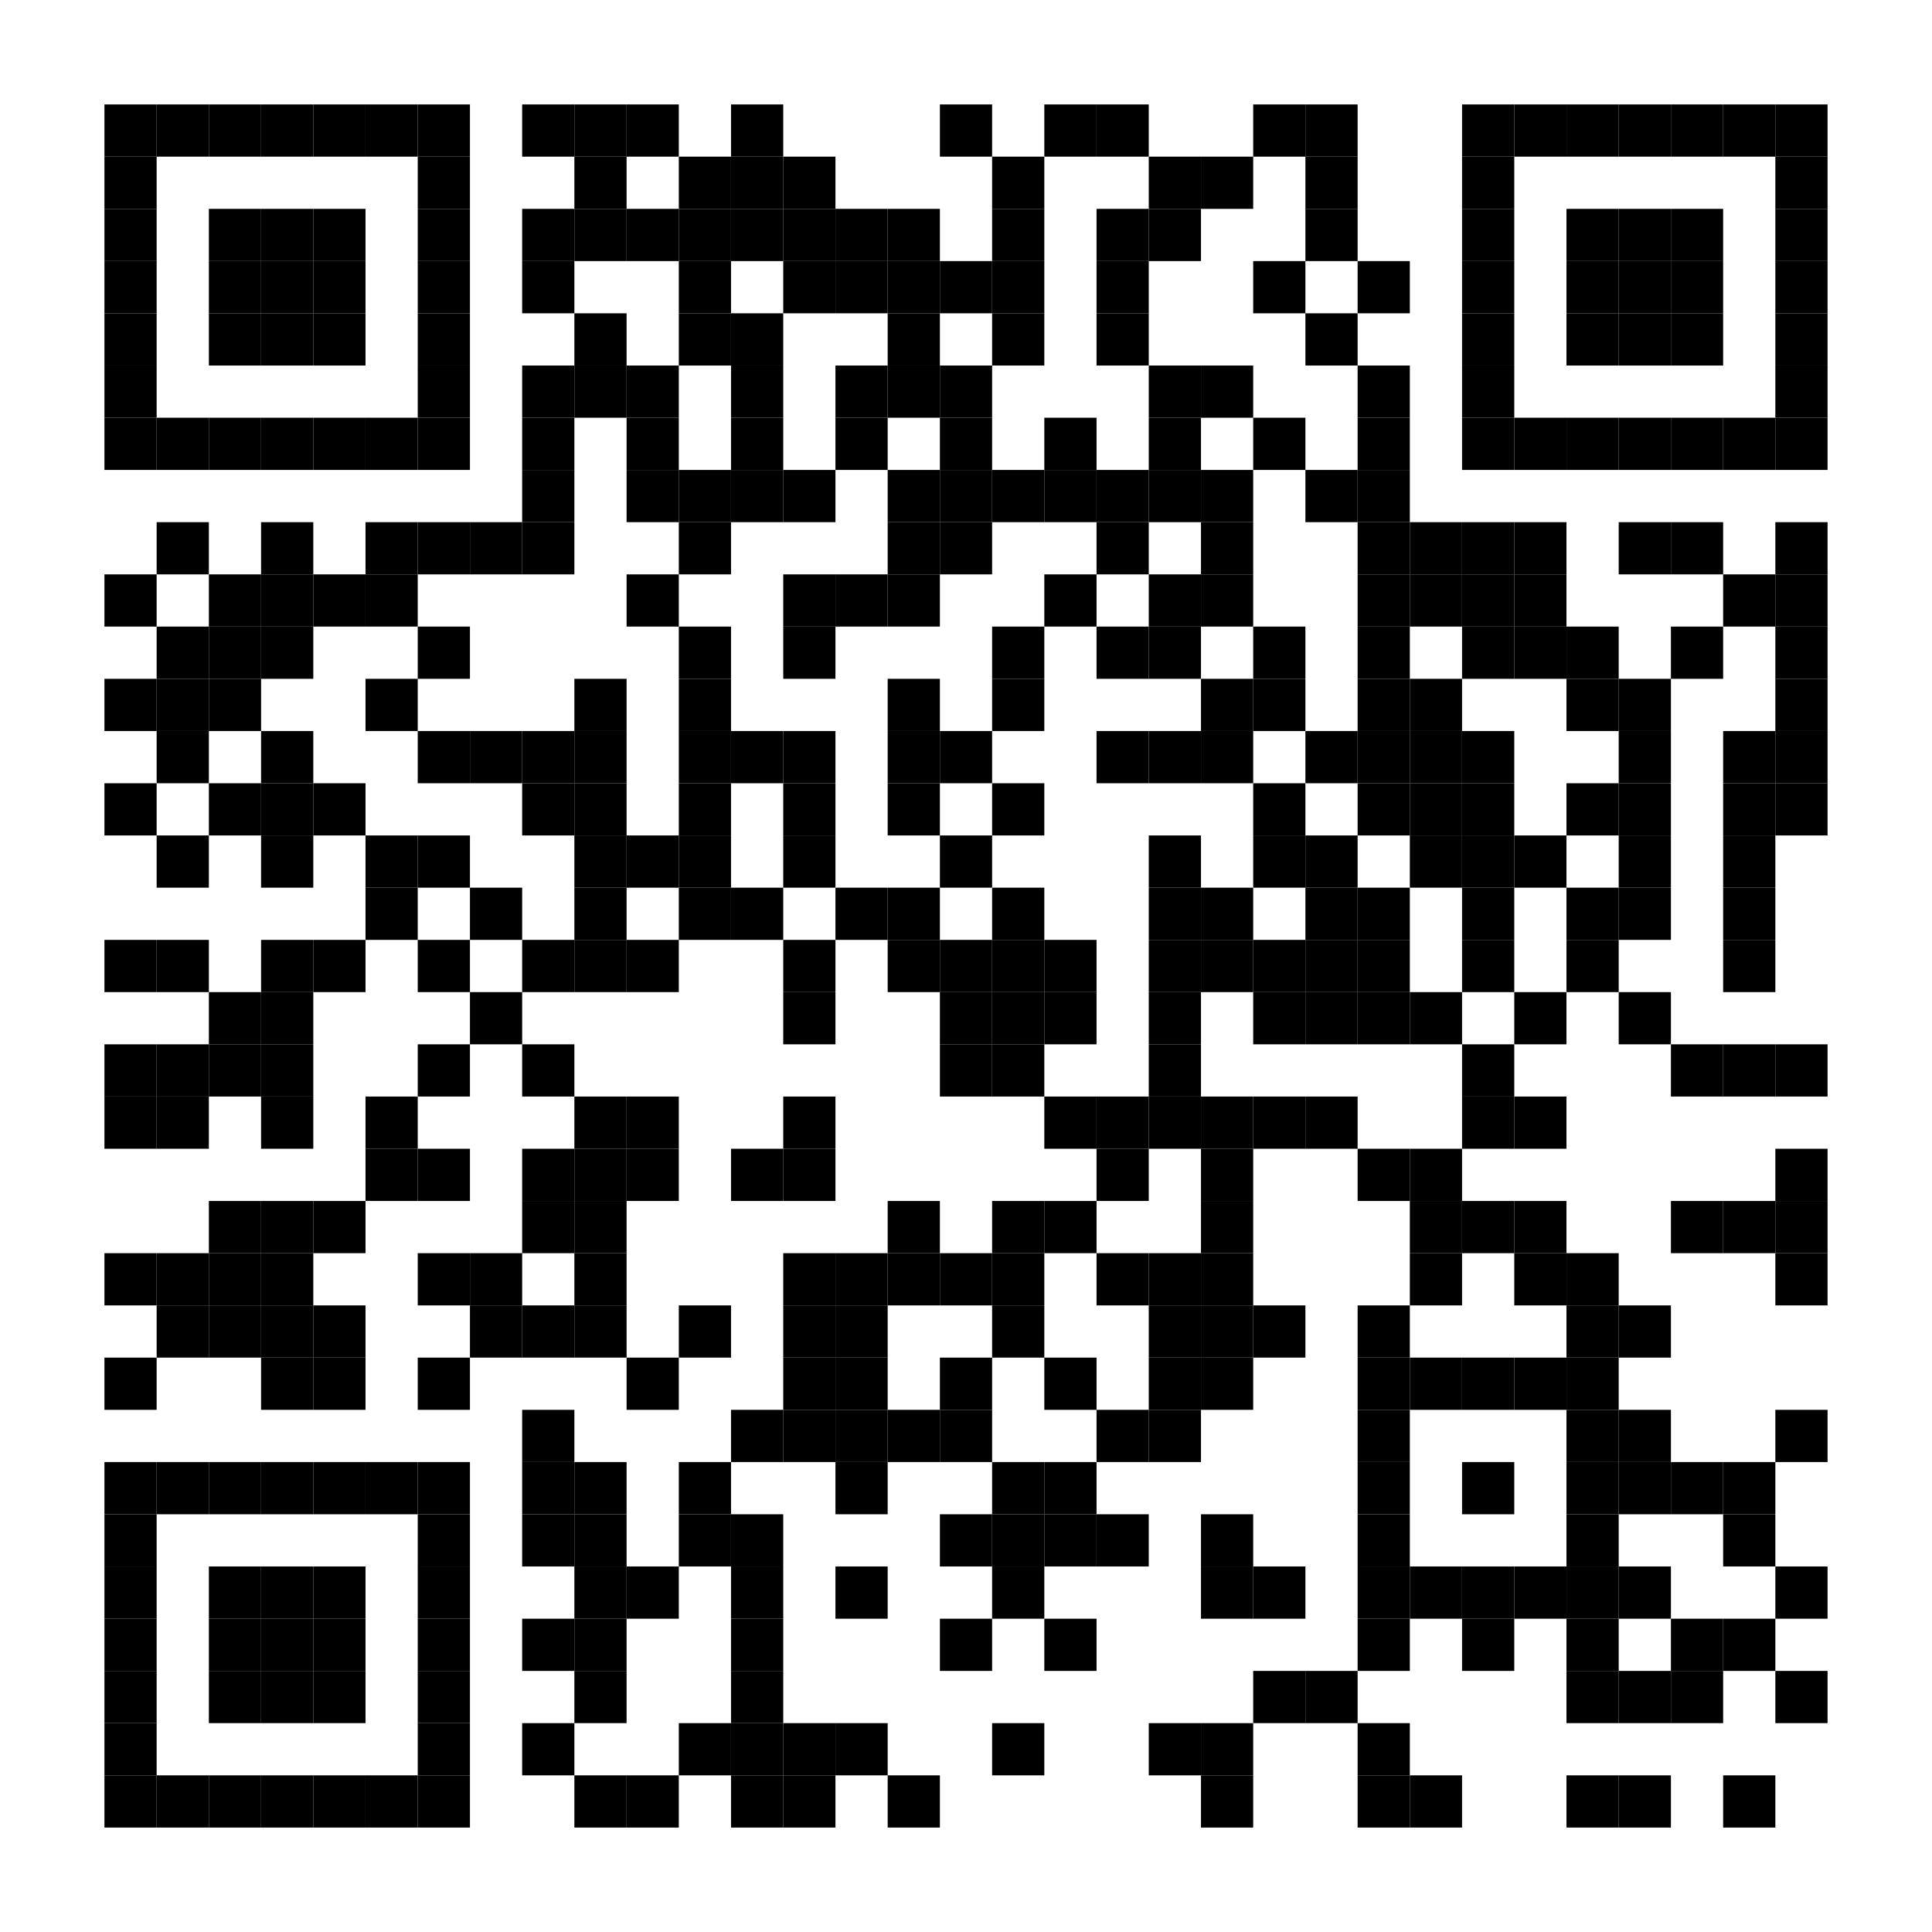
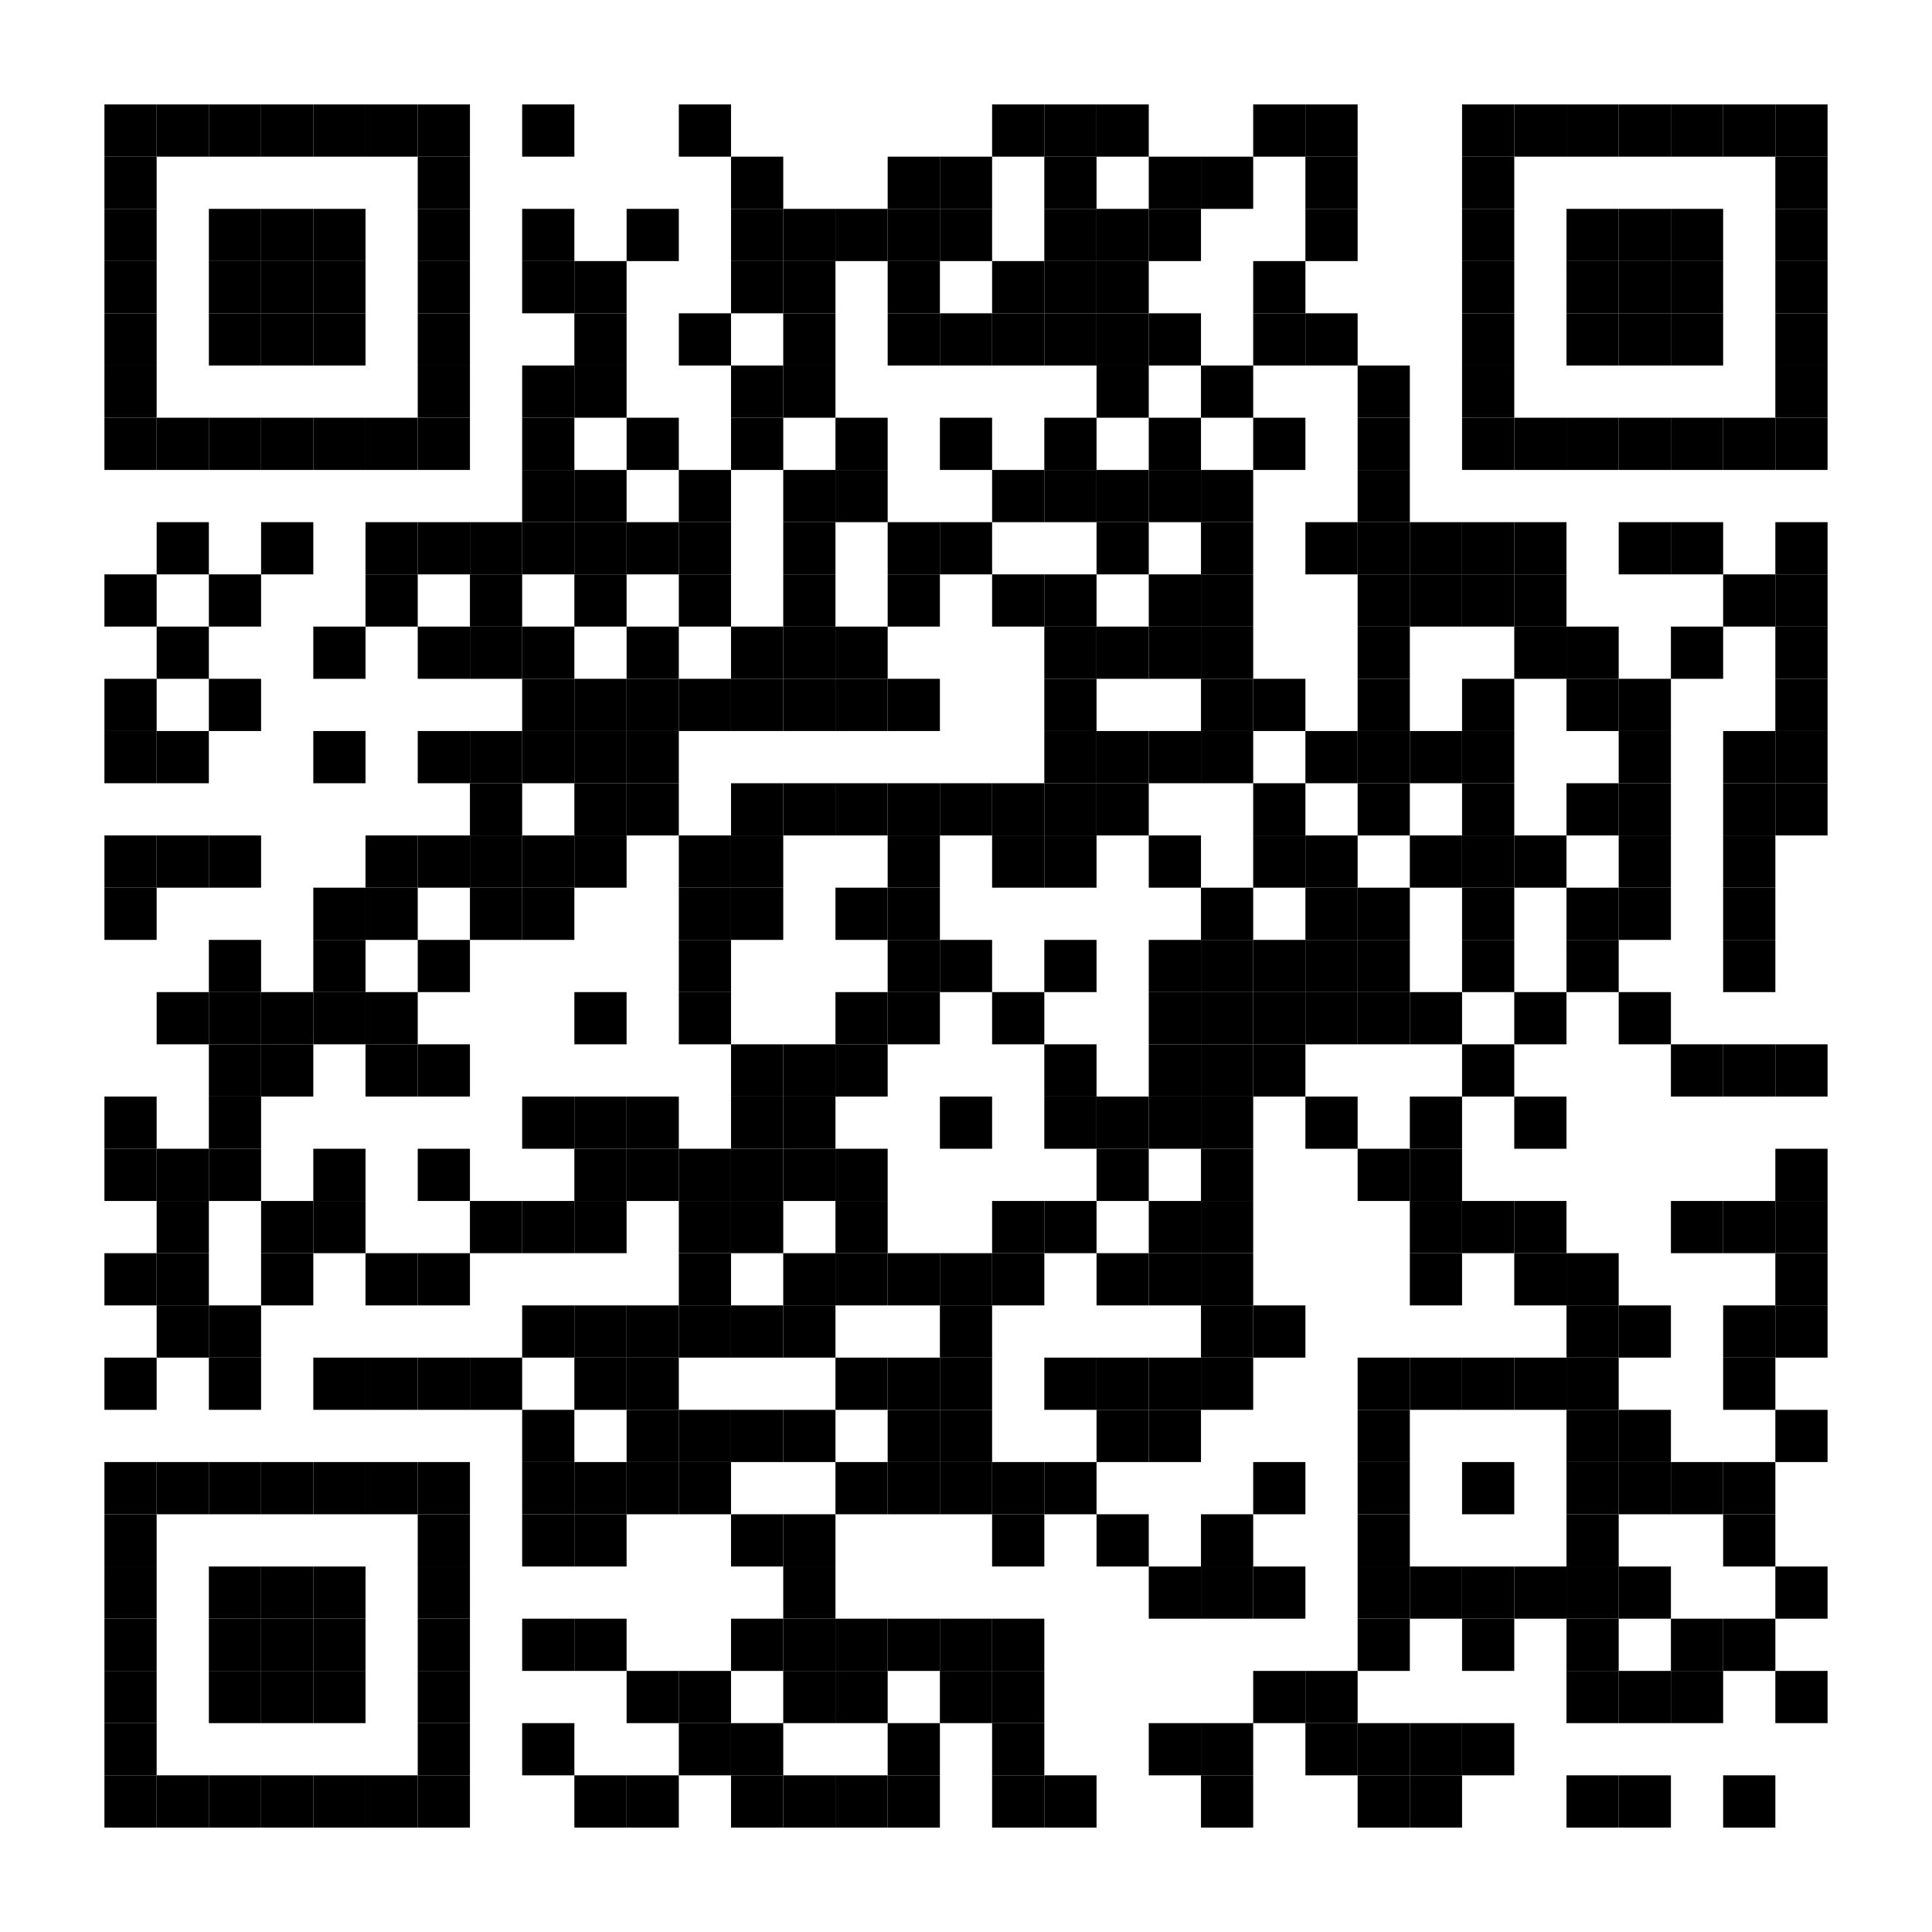
<svg xmlns="http://www.w3.org/2000/svg" width="3.92cm" height="3.92cm" viewBox="0 0 37 37" preserveAspectRatio="none" version="1.1">
  <g id="QRcode">
    <rect x="0" y="0" width="37" height="37" fill="#ffffff" />
    <g id="Pattern" transform="translate(2,2)">
      <rect x="0" y="0" width="1" height="1" fill="#000000" />
      <rect x="1" y="0" width="1" height="1" fill="#000000" />
      <rect x="2" y="0" width="1" height="1" fill="#000000" />
      <rect x="3" y="0" width="1" height="1" fill="#000000" />
      <rect x="4" y="0" width="1" height="1" fill="#000000" />
      <rect x="5" y="0" width="1" height="1" fill="#000000" />
      <rect x="6" y="0" width="1" height="1" fill="#000000" />
      <rect x="8" y="0" width="1" height="1" fill="#000000" />
-       <rect x="9" y="0" width="1" height="1" fill="#000000" />
-       <rect x="10" y="0" width="1" height="1" fill="#000000" />
-       <rect x="12" y="0" width="1" height="1" fill="#000000" />
-       <rect x="16" y="0" width="1" height="1" fill="#000000" />
+       <rect x="11" y="0" width="1" height="1" fill="#000000" />
+       <rect x="17" y="0" width="1" height="1" fill="#000000" />
      <rect x="18" y="0" width="1" height="1" fill="#000000" />
      <rect x="19" y="0" width="1" height="1" fill="#000000" />
      <rect x="22" y="0" width="1" height="1" fill="#000000" />
      <rect x="23" y="0" width="1" height="1" fill="#000000" />
      <rect x="26" y="0" width="1" height="1" fill="#000000" />
      <rect x="27" y="0" width="1" height="1" fill="#000000" />
      <rect x="28" y="0" width="1" height="1" fill="#000000" />
      <rect x="29" y="0" width="1" height="1" fill="#000000" />
      <rect x="30" y="0" width="1" height="1" fill="#000000" />
      <rect x="31" y="0" width="1" height="1" fill="#000000" />
      <rect x="32" y="0" width="1" height="1" fill="#000000" />
      <rect x="0" y="1" width="1" height="1" fill="#000000" />
      <rect x="6" y="1" width="1" height="1" fill="#000000" />
-       <rect x="9" y="1" width="1" height="1" fill="#000000" />
-       <rect x="11" y="1" width="1" height="1" fill="#000000" />
      <rect x="12" y="1" width="1" height="1" fill="#000000" />
-       <rect x="13" y="1" width="1" height="1" fill="#000000" />
-       <rect x="17" y="1" width="1" height="1" fill="#000000" />
+       <rect x="15" y="1" width="1" height="1" fill="#000000" />
+       <rect x="16" y="1" width="1" height="1" fill="#000000" />
+       <rect x="18" y="1" width="1" height="1" fill="#000000" />
      <rect x="20" y="1" width="1" height="1" fill="#000000" />
      <rect x="21" y="1" width="1" height="1" fill="#000000" />
      <rect x="23" y="1" width="1" height="1" fill="#000000" />
      <rect x="26" y="1" width="1" height="1" fill="#000000" />
      <rect x="32" y="1" width="1" height="1" fill="#000000" />
      <rect x="0" y="2" width="1" height="1" fill="#000000" />
      <rect x="2" y="2" width="1" height="1" fill="#000000" />
      <rect x="3" y="2" width="1" height="1" fill="#000000" />
      <rect x="4" y="2" width="1" height="1" fill="#000000" />
      <rect x="6" y="2" width="1" height="1" fill="#000000" />
      <rect x="8" y="2" width="1" height="1" fill="#000000" />
-       <rect x="9" y="2" width="1" height="1" fill="#000000" />
      <rect x="10" y="2" width="1" height="1" fill="#000000" />
-       <rect x="11" y="2" width="1" height="1" fill="#000000" />
      <rect x="12" y="2" width="1" height="1" fill="#000000" />
      <rect x="13" y="2" width="1" height="1" fill="#000000" />
      <rect x="14" y="2" width="1" height="1" fill="#000000" />
      <rect x="15" y="2" width="1" height="1" fill="#000000" />
-       <rect x="17" y="2" width="1" height="1" fill="#000000" />
+       <rect x="16" y="2" width="1" height="1" fill="#000000" />
+       <rect x="18" y="2" width="1" height="1" fill="#000000" />
      <rect x="19" y="2" width="1" height="1" fill="#000000" />
      <rect x="20" y="2" width="1" height="1" fill="#000000" />
      <rect x="23" y="2" width="1" height="1" fill="#000000" />
      <rect x="26" y="2" width="1" height="1" fill="#000000" />
      <rect x="28" y="2" width="1" height="1" fill="#000000" />
      <rect x="29" y="2" width="1" height="1" fill="#000000" />
      <rect x="30" y="2" width="1" height="1" fill="#000000" />
      <rect x="32" y="2" width="1" height="1" fill="#000000" />
      <rect x="0" y="3" width="1" height="1" fill="#000000" />
      <rect x="2" y="3" width="1" height="1" fill="#000000" />
      <rect x="3" y="3" width="1" height="1" fill="#000000" />
      <rect x="4" y="3" width="1" height="1" fill="#000000" />
      <rect x="6" y="3" width="1" height="1" fill="#000000" />
      <rect x="8" y="3" width="1" height="1" fill="#000000" />
-       <rect x="11" y="3" width="1" height="1" fill="#000000" />
+       <rect x="9" y="3" width="1" height="1" fill="#000000" />
+       <rect x="12" y="3" width="1" height="1" fill="#000000" />
      <rect x="13" y="3" width="1" height="1" fill="#000000" />
-       <rect x="14" y="3" width="1" height="1" fill="#000000" />
      <rect x="15" y="3" width="1" height="1" fill="#000000" />
-       <rect x="16" y="3" width="1" height="1" fill="#000000" />
      <rect x="17" y="3" width="1" height="1" fill="#000000" />
+       <rect x="18" y="3" width="1" height="1" fill="#000000" />
      <rect x="19" y="3" width="1" height="1" fill="#000000" />
      <rect x="22" y="3" width="1" height="1" fill="#000000" />
-       <rect x="24" y="3" width="1" height="1" fill="#000000" />
      <rect x="26" y="3" width="1" height="1" fill="#000000" />
      <rect x="28" y="3" width="1" height="1" fill="#000000" />
      <rect x="29" y="3" width="1" height="1" fill="#000000" />
      <rect x="30" y="3" width="1" height="1" fill="#000000" />
      <rect x="32" y="3" width="1" height="1" fill="#000000" />
      <rect x="0" y="4" width="1" height="1" fill="#000000" />
      <rect x="2" y="4" width="1" height="1" fill="#000000" />
      <rect x="3" y="4" width="1" height="1" fill="#000000" />
      <rect x="4" y="4" width="1" height="1" fill="#000000" />
      <rect x="6" y="4" width="1" height="1" fill="#000000" />
      <rect x="9" y="4" width="1" height="1" fill="#000000" />
      <rect x="11" y="4" width="1" height="1" fill="#000000" />
-       <rect x="12" y="4" width="1" height="1" fill="#000000" />
+       <rect x="13" y="4" width="1" height="1" fill="#000000" />
      <rect x="15" y="4" width="1" height="1" fill="#000000" />
+       <rect x="16" y="4" width="1" height="1" fill="#000000" />
      <rect x="17" y="4" width="1" height="1" fill="#000000" />
+       <rect x="18" y="4" width="1" height="1" fill="#000000" />
      <rect x="19" y="4" width="1" height="1" fill="#000000" />
+       <rect x="20" y="4" width="1" height="1" fill="#000000" />
+       <rect x="22" y="4" width="1" height="1" fill="#000000" />
      <rect x="23" y="4" width="1" height="1" fill="#000000" />
      <rect x="26" y="4" width="1" height="1" fill="#000000" />
      <rect x="28" y="4" width="1" height="1" fill="#000000" />
      <rect x="29" y="4" width="1" height="1" fill="#000000" />
      <rect x="30" y="4" width="1" height="1" fill="#000000" />
      <rect x="32" y="4" width="1" height="1" fill="#000000" />
      <rect x="0" y="5" width="1" height="1" fill="#000000" />
      <rect x="6" y="5" width="1" height="1" fill="#000000" />
      <rect x="8" y="5" width="1" height="1" fill="#000000" />
      <rect x="9" y="5" width="1" height="1" fill="#000000" />
-       <rect x="10" y="5" width="1" height="1" fill="#000000" />
      <rect x="12" y="5" width="1" height="1" fill="#000000" />
-       <rect x="14" y="5" width="1" height="1" fill="#000000" />
-       <rect x="15" y="5" width="1" height="1" fill="#000000" />
-       <rect x="16" y="5" width="1" height="1" fill="#000000" />
-       <rect x="20" y="5" width="1" height="1" fill="#000000" />
+       <rect x="13" y="5" width="1" height="1" fill="#000000" />
+       <rect x="19" y="5" width="1" height="1" fill="#000000" />
      <rect x="21" y="5" width="1" height="1" fill="#000000" />
      <rect x="24" y="5" width="1" height="1" fill="#000000" />
      <rect x="26" y="5" width="1" height="1" fill="#000000" />
      <rect x="32" y="5" width="1" height="1" fill="#000000" />
      <rect x="0" y="6" width="1" height="1" fill="#000000" />
      <rect x="1" y="6" width="1" height="1" fill="#000000" />
      <rect x="2" y="6" width="1" height="1" fill="#000000" />
      <rect x="3" y="6" width="1" height="1" fill="#000000" />
      <rect x="4" y="6" width="1" height="1" fill="#000000" />
      <rect x="5" y="6" width="1" height="1" fill="#000000" />
      <rect x="6" y="6" width="1" height="1" fill="#000000" />
      <rect x="8" y="6" width="1" height="1" fill="#000000" />
      <rect x="10" y="6" width="1" height="1" fill="#000000" />
      <rect x="12" y="6" width="1" height="1" fill="#000000" />
      <rect x="14" y="6" width="1" height="1" fill="#000000" />
      <rect x="16" y="6" width="1" height="1" fill="#000000" />
      <rect x="18" y="6" width="1" height="1" fill="#000000" />
      <rect x="20" y="6" width="1" height="1" fill="#000000" />
      <rect x="22" y="6" width="1" height="1" fill="#000000" />
      <rect x="24" y="6" width="1" height="1" fill="#000000" />
      <rect x="26" y="6" width="1" height="1" fill="#000000" />
      <rect x="27" y="6" width="1" height="1" fill="#000000" />
      <rect x="28" y="6" width="1" height="1" fill="#000000" />
      <rect x="29" y="6" width="1" height="1" fill="#000000" />
      <rect x="30" y="6" width="1" height="1" fill="#000000" />
      <rect x="31" y="6" width="1" height="1" fill="#000000" />
      <rect x="32" y="6" width="1" height="1" fill="#000000" />
      <rect x="8" y="7" width="1" height="1" fill="#000000" />
-       <rect x="10" y="7" width="1" height="1" fill="#000000" />
+       <rect x="9" y="7" width="1" height="1" fill="#000000" />
      <rect x="11" y="7" width="1" height="1" fill="#000000" />
-       <rect x="12" y="7" width="1" height="1" fill="#000000" />
      <rect x="13" y="7" width="1" height="1" fill="#000000" />
-       <rect x="15" y="7" width="1" height="1" fill="#000000" />
-       <rect x="16" y="7" width="1" height="1" fill="#000000" />
+       <rect x="14" y="7" width="1" height="1" fill="#000000" />
      <rect x="17" y="7" width="1" height="1" fill="#000000" />
      <rect x="18" y="7" width="1" height="1" fill="#000000" />
      <rect x="19" y="7" width="1" height="1" fill="#000000" />
      <rect x="20" y="7" width="1" height="1" fill="#000000" />
      <rect x="21" y="7" width="1" height="1" fill="#000000" />
-       <rect x="23" y="7" width="1" height="1" fill="#000000" />
      <rect x="24" y="7" width="1" height="1" fill="#000000" />
      <rect x="1" y="8" width="1" height="1" fill="#000000" />
      <rect x="3" y="8" width="1" height="1" fill="#000000" />
      <rect x="5" y="8" width="1" height="1" fill="#000000" />
      <rect x="6" y="8" width="1" height="1" fill="#000000" />
      <rect x="7" y="8" width="1" height="1" fill="#000000" />
      <rect x="8" y="8" width="1" height="1" fill="#000000" />
+       <rect x="9" y="8" width="1" height="1" fill="#000000" />
+       <rect x="10" y="8" width="1" height="1" fill="#000000" />
      <rect x="11" y="8" width="1" height="1" fill="#000000" />
+       <rect x="13" y="8" width="1" height="1" fill="#000000" />
      <rect x="15" y="8" width="1" height="1" fill="#000000" />
      <rect x="16" y="8" width="1" height="1" fill="#000000" />
      <rect x="19" y="8" width="1" height="1" fill="#000000" />
      <rect x="21" y="8" width="1" height="1" fill="#000000" />
+       <rect x="23" y="8" width="1" height="1" fill="#000000" />
      <rect x="24" y="8" width="1" height="1" fill="#000000" />
      <rect x="25" y="8" width="1" height="1" fill="#000000" />
      <rect x="26" y="8" width="1" height="1" fill="#000000" />
      <rect x="27" y="8" width="1" height="1" fill="#000000" />
      <rect x="29" y="8" width="1" height="1" fill="#000000" />
      <rect x="30" y="8" width="1" height="1" fill="#000000" />
      <rect x="32" y="8" width="1" height="1" fill="#000000" />
      <rect x="0" y="9" width="1" height="1" fill="#000000" />
      <rect x="2" y="9" width="1" height="1" fill="#000000" />
-       <rect x="3" y="9" width="1" height="1" fill="#000000" />
-       <rect x="4" y="9" width="1" height="1" fill="#000000" />
      <rect x="5" y="9" width="1" height="1" fill="#000000" />
-       <rect x="10" y="9" width="1" height="1" fill="#000000" />
+       <rect x="7" y="9" width="1" height="1" fill="#000000" />
+       <rect x="9" y="9" width="1" height="1" fill="#000000" />
+       <rect x="11" y="9" width="1" height="1" fill="#000000" />
      <rect x="13" y="9" width="1" height="1" fill="#000000" />
-       <rect x="14" y="9" width="1" height="1" fill="#000000" />
      <rect x="15" y="9" width="1" height="1" fill="#000000" />
+       <rect x="17" y="9" width="1" height="1" fill="#000000" />
      <rect x="18" y="9" width="1" height="1" fill="#000000" />
      <rect x="20" y="9" width="1" height="1" fill="#000000" />
      <rect x="21" y="9" width="1" height="1" fill="#000000" />
      <rect x="24" y="9" width="1" height="1" fill="#000000" />
      <rect x="25" y="9" width="1" height="1" fill="#000000" />
      <rect x="26" y="9" width="1" height="1" fill="#000000" />
      <rect x="27" y="9" width="1" height="1" fill="#000000" />
      <rect x="31" y="9" width="1" height="1" fill="#000000" />
      <rect x="32" y="9" width="1" height="1" fill="#000000" />
      <rect x="1" y="10" width="1" height="1" fill="#000000" />
-       <rect x="2" y="10" width="1" height="1" fill="#000000" />
-       <rect x="3" y="10" width="1" height="1" fill="#000000" />
+       <rect x="4" y="10" width="1" height="1" fill="#000000" />
      <rect x="6" y="10" width="1" height="1" fill="#000000" />
-       <rect x="11" y="10" width="1" height="1" fill="#000000" />
+       <rect x="7" y="10" width="1" height="1" fill="#000000" />
+       <rect x="8" y="10" width="1" height="1" fill="#000000" />
+       <rect x="10" y="10" width="1" height="1" fill="#000000" />
+       <rect x="12" y="10" width="1" height="1" fill="#000000" />
      <rect x="13" y="10" width="1" height="1" fill="#000000" />
-       <rect x="17" y="10" width="1" height="1" fill="#000000" />
+       <rect x="14" y="10" width="1" height="1" fill="#000000" />
+       <rect x="18" y="10" width="1" height="1" fill="#000000" />
      <rect x="19" y="10" width="1" height="1" fill="#000000" />
      <rect x="20" y="10" width="1" height="1" fill="#000000" />
-       <rect x="22" y="10" width="1" height="1" fill="#000000" />
+       <rect x="21" y="10" width="1" height="1" fill="#000000" />
      <rect x="24" y="10" width="1" height="1" fill="#000000" />
-       <rect x="26" y="10" width="1" height="1" fill="#000000" />
      <rect x="27" y="10" width="1" height="1" fill="#000000" />
      <rect x="28" y="10" width="1" height="1" fill="#000000" />
      <rect x="30" y="10" width="1" height="1" fill="#000000" />
      <rect x="32" y="10" width="1" height="1" fill="#000000" />
      <rect x="0" y="11" width="1" height="1" fill="#000000" />
-       <rect x="1" y="11" width="1" height="1" fill="#000000" />
      <rect x="2" y="11" width="1" height="1" fill="#000000" />
-       <rect x="5" y="11" width="1" height="1" fill="#000000" />
+       <rect x="8" y="11" width="1" height="1" fill="#000000" />
      <rect x="9" y="11" width="1" height="1" fill="#000000" />
+       <rect x="10" y="11" width="1" height="1" fill="#000000" />
      <rect x="11" y="11" width="1" height="1" fill="#000000" />
+       <rect x="12" y="11" width="1" height="1" fill="#000000" />
+       <rect x="13" y="11" width="1" height="1" fill="#000000" />
+       <rect x="14" y="11" width="1" height="1" fill="#000000" />
      <rect x="15" y="11" width="1" height="1" fill="#000000" />
-       <rect x="17" y="11" width="1" height="1" fill="#000000" />
+       <rect x="18" y="11" width="1" height="1" fill="#000000" />
      <rect x="21" y="11" width="1" height="1" fill="#000000" />
      <rect x="22" y="11" width="1" height="1" fill="#000000" />
      <rect x="24" y="11" width="1" height="1" fill="#000000" />
-       <rect x="25" y="11" width="1" height="1" fill="#000000" />
+       <rect x="26" y="11" width="1" height="1" fill="#000000" />
      <rect x="28" y="11" width="1" height="1" fill="#000000" />
      <rect x="29" y="11" width="1" height="1" fill="#000000" />
      <rect x="32" y="11" width="1" height="1" fill="#000000" />
+       <rect x="0" y="12" width="1" height="1" fill="#000000" />
      <rect x="1" y="12" width="1" height="1" fill="#000000" />
-       <rect x="3" y="12" width="1" height="1" fill="#000000" />
+       <rect x="4" y="12" width="1" height="1" fill="#000000" />
      <rect x="6" y="12" width="1" height="1" fill="#000000" />
      <rect x="7" y="12" width="1" height="1" fill="#000000" />
      <rect x="8" y="12" width="1" height="1" fill="#000000" />
      <rect x="9" y="12" width="1" height="1" fill="#000000" />
-       <rect x="11" y="12" width="1" height="1" fill="#000000" />
-       <rect x="12" y="12" width="1" height="1" fill="#000000" />
-       <rect x="13" y="12" width="1" height="1" fill="#000000" />
-       <rect x="15" y="12" width="1" height="1" fill="#000000" />
-       <rect x="16" y="12" width="1" height="1" fill="#000000" />
+       <rect x="10" y="12" width="1" height="1" fill="#000000" />
+       <rect x="18" y="12" width="1" height="1" fill="#000000" />
      <rect x="19" y="12" width="1" height="1" fill="#000000" />
      <rect x="20" y="12" width="1" height="1" fill="#000000" />
      <rect x="21" y="12" width="1" height="1" fill="#000000" />
      <rect x="23" y="12" width="1" height="1" fill="#000000" />
      <rect x="24" y="12" width="1" height="1" fill="#000000" />
      <rect x="25" y="12" width="1" height="1" fill="#000000" />
      <rect x="26" y="12" width="1" height="1" fill="#000000" />
      <rect x="29" y="12" width="1" height="1" fill="#000000" />
      <rect x="31" y="12" width="1" height="1" fill="#000000" />
      <rect x="32" y="12" width="1" height="1" fill="#000000" />
-       <rect x="0" y="13" width="1" height="1" fill="#000000" />
-       <rect x="2" y="13" width="1" height="1" fill="#000000" />
-       <rect x="3" y="13" width="1" height="1" fill="#000000" />
-       <rect x="4" y="13" width="1" height="1" fill="#000000" />
-       <rect x="8" y="13" width="1" height="1" fill="#000000" />
+       <rect x="7" y="13" width="1" height="1" fill="#000000" />
      <rect x="9" y="13" width="1" height="1" fill="#000000" />
-       <rect x="11" y="13" width="1" height="1" fill="#000000" />
+       <rect x="10" y="13" width="1" height="1" fill="#000000" />
+       <rect x="12" y="13" width="1" height="1" fill="#000000" />
      <rect x="13" y="13" width="1" height="1" fill="#000000" />
+       <rect x="14" y="13" width="1" height="1" fill="#000000" />
      <rect x="15" y="13" width="1" height="1" fill="#000000" />
+       <rect x="16" y="13" width="1" height="1" fill="#000000" />
      <rect x="17" y="13" width="1" height="1" fill="#000000" />
+       <rect x="18" y="13" width="1" height="1" fill="#000000" />
+       <rect x="19" y="13" width="1" height="1" fill="#000000" />
      <rect x="22" y="13" width="1" height="1" fill="#000000" />
      <rect x="24" y="13" width="1" height="1" fill="#000000" />
-       <rect x="25" y="13" width="1" height="1" fill="#000000" />
      <rect x="26" y="13" width="1" height="1" fill="#000000" />
      <rect x="28" y="13" width="1" height="1" fill="#000000" />
      <rect x="29" y="13" width="1" height="1" fill="#000000" />
      <rect x="31" y="13" width="1" height="1" fill="#000000" />
      <rect x="32" y="13" width="1" height="1" fill="#000000" />
+       <rect x="0" y="14" width="1" height="1" fill="#000000" />
      <rect x="1" y="14" width="1" height="1" fill="#000000" />
-       <rect x="3" y="14" width="1" height="1" fill="#000000" />
+       <rect x="2" y="14" width="1" height="1" fill="#000000" />
      <rect x="5" y="14" width="1" height="1" fill="#000000" />
      <rect x="6" y="14" width="1" height="1" fill="#000000" />
+       <rect x="7" y="14" width="1" height="1" fill="#000000" />
+       <rect x="8" y="14" width="1" height="1" fill="#000000" />
      <rect x="9" y="14" width="1" height="1" fill="#000000" />
-       <rect x="10" y="14" width="1" height="1" fill="#000000" />
      <rect x="11" y="14" width="1" height="1" fill="#000000" />
-       <rect x="13" y="14" width="1" height="1" fill="#000000" />
-       <rect x="16" y="14" width="1" height="1" fill="#000000" />
+       <rect x="12" y="14" width="1" height="1" fill="#000000" />
+       <rect x="15" y="14" width="1" height="1" fill="#000000" />
+       <rect x="17" y="14" width="1" height="1" fill="#000000" />
+       <rect x="18" y="14" width="1" height="1" fill="#000000" />
      <rect x="20" y="14" width="1" height="1" fill="#000000" />
      <rect x="22" y="14" width="1" height="1" fill="#000000" />
      <rect x="23" y="14" width="1" height="1" fill="#000000" />
      <rect x="25" y="14" width="1" height="1" fill="#000000" />
      <rect x="26" y="14" width="1" height="1" fill="#000000" />
      <rect x="27" y="14" width="1" height="1" fill="#000000" />
      <rect x="29" y="14" width="1" height="1" fill="#000000" />
      <rect x="31" y="14" width="1" height="1" fill="#000000" />
+       <rect x="0" y="15" width="1" height="1" fill="#000000" />
+       <rect x="4" y="15" width="1" height="1" fill="#000000" />
      <rect x="5" y="15" width="1" height="1" fill="#000000" />
      <rect x="7" y="15" width="1" height="1" fill="#000000" />
-       <rect x="9" y="15" width="1" height="1" fill="#000000" />
+       <rect x="8" y="15" width="1" height="1" fill="#000000" />
      <rect x="11" y="15" width="1" height="1" fill="#000000" />
      <rect x="12" y="15" width="1" height="1" fill="#000000" />
      <rect x="14" y="15" width="1" height="1" fill="#000000" />
      <rect x="15" y="15" width="1" height="1" fill="#000000" />
-       <rect x="17" y="15" width="1" height="1" fill="#000000" />
-       <rect x="20" y="15" width="1" height="1" fill="#000000" />
      <rect x="21" y="15" width="1" height="1" fill="#000000" />
      <rect x="23" y="15" width="1" height="1" fill="#000000" />
      <rect x="24" y="15" width="1" height="1" fill="#000000" />
      <rect x="26" y="15" width="1" height="1" fill="#000000" />
      <rect x="28" y="15" width="1" height="1" fill="#000000" />
      <rect x="29" y="15" width="1" height="1" fill="#000000" />
      <rect x="31" y="15" width="1" height="1" fill="#000000" />
-       <rect x="0" y="16" width="1" height="1" fill="#000000" />
-       <rect x="1" y="16" width="1" height="1" fill="#000000" />
-       <rect x="3" y="16" width="1" height="1" fill="#000000" />
+       <rect x="2" y="16" width="1" height="1" fill="#000000" />
      <rect x="4" y="16" width="1" height="1" fill="#000000" />
      <rect x="6" y="16" width="1" height="1" fill="#000000" />
-       <rect x="8" y="16" width="1" height="1" fill="#000000" />
-       <rect x="9" y="16" width="1" height="1" fill="#000000" />
-       <rect x="10" y="16" width="1" height="1" fill="#000000" />
-       <rect x="13" y="16" width="1" height="1" fill="#000000" />
+       <rect x="11" y="16" width="1" height="1" fill="#000000" />
      <rect x="15" y="16" width="1" height="1" fill="#000000" />
      <rect x="16" y="16" width="1" height="1" fill="#000000" />
-       <rect x="17" y="16" width="1" height="1" fill="#000000" />
      <rect x="18" y="16" width="1" height="1" fill="#000000" />
      <rect x="20" y="16" width="1" height="1" fill="#000000" />
      <rect x="21" y="16" width="1" height="1" fill="#000000" />
      <rect x="22" y="16" width="1" height="1" fill="#000000" />
      <rect x="23" y="16" width="1" height="1" fill="#000000" />
      <rect x="24" y="16" width="1" height="1" fill="#000000" />
      <rect x="26" y="16" width="1" height="1" fill="#000000" />
      <rect x="28" y="16" width="1" height="1" fill="#000000" />
      <rect x="31" y="16" width="1" height="1" fill="#000000" />
+       <rect x="1" y="17" width="1" height="1" fill="#000000" />
      <rect x="2" y="17" width="1" height="1" fill="#000000" />
      <rect x="3" y="17" width="1" height="1" fill="#000000" />
-       <rect x="7" y="17" width="1" height="1" fill="#000000" />
-       <rect x="13" y="17" width="1" height="1" fill="#000000" />
-       <rect x="16" y="17" width="1" height="1" fill="#000000" />
+       <rect x="4" y="17" width="1" height="1" fill="#000000" />
+       <rect x="5" y="17" width="1" height="1" fill="#000000" />
+       <rect x="9" y="17" width="1" height="1" fill="#000000" />
+       <rect x="11" y="17" width="1" height="1" fill="#000000" />
+       <rect x="14" y="17" width="1" height="1" fill="#000000" />
+       <rect x="15" y="17" width="1" height="1" fill="#000000" />
      <rect x="17" y="17" width="1" height="1" fill="#000000" />
-       <rect x="18" y="17" width="1" height="1" fill="#000000" />
      <rect x="20" y="17" width="1" height="1" fill="#000000" />
+       <rect x="21" y="17" width="1" height="1" fill="#000000" />
      <rect x="22" y="17" width="1" height="1" fill="#000000" />
      <rect x="23" y="17" width="1" height="1" fill="#000000" />
      <rect x="24" y="17" width="1" height="1" fill="#000000" />
      <rect x="25" y="17" width="1" height="1" fill="#000000" />
      <rect x="27" y="17" width="1" height="1" fill="#000000" />
      <rect x="29" y="17" width="1" height="1" fill="#000000" />
-       <rect x="0" y="18" width="1" height="1" fill="#000000" />
-       <rect x="1" y="18" width="1" height="1" fill="#000000" />
      <rect x="2" y="18" width="1" height="1" fill="#000000" />
      <rect x="3" y="18" width="1" height="1" fill="#000000" />
+       <rect x="5" y="18" width="1" height="1" fill="#000000" />
      <rect x="6" y="18" width="1" height="1" fill="#000000" />
-       <rect x="8" y="18" width="1" height="1" fill="#000000" />
-       <rect x="16" y="18" width="1" height="1" fill="#000000" />
-       <rect x="17" y="18" width="1" height="1" fill="#000000" />
+       <rect x="12" y="18" width="1" height="1" fill="#000000" />
+       <rect x="13" y="18" width="1" height="1" fill="#000000" />
+       <rect x="14" y="18" width="1" height="1" fill="#000000" />
+       <rect x="18" y="18" width="1" height="1" fill="#000000" />
      <rect x="20" y="18" width="1" height="1" fill="#000000" />
+       <rect x="21" y="18" width="1" height="1" fill="#000000" />
+       <rect x="22" y="18" width="1" height="1" fill="#000000" />
      <rect x="26" y="18" width="1" height="1" fill="#000000" />
      <rect x="30" y="18" width="1" height="1" fill="#000000" />
      <rect x="31" y="18" width="1" height="1" fill="#000000" />
      <rect x="32" y="18" width="1" height="1" fill="#000000" />
      <rect x="0" y="19" width="1" height="1" fill="#000000" />
-       <rect x="1" y="19" width="1" height="1" fill="#000000" />
-       <rect x="3" y="19" width="1" height="1" fill="#000000" />
-       <rect x="5" y="19" width="1" height="1" fill="#000000" />
+       <rect x="2" y="19" width="1" height="1" fill="#000000" />
+       <rect x="8" y="19" width="1" height="1" fill="#000000" />
      <rect x="9" y="19" width="1" height="1" fill="#000000" />
      <rect x="10" y="19" width="1" height="1" fill="#000000" />
+       <rect x="12" y="19" width="1" height="1" fill="#000000" />
      <rect x="13" y="19" width="1" height="1" fill="#000000" />
+       <rect x="16" y="19" width="1" height="1" fill="#000000" />
      <rect x="18" y="19" width="1" height="1" fill="#000000" />
      <rect x="19" y="19" width="1" height="1" fill="#000000" />
      <rect x="20" y="19" width="1" height="1" fill="#000000" />
      <rect x="21" y="19" width="1" height="1" fill="#000000" />
-       <rect x="22" y="19" width="1" height="1" fill="#000000" />
      <rect x="23" y="19" width="1" height="1" fill="#000000" />
-       <rect x="26" y="19" width="1" height="1" fill="#000000" />
+       <rect x="25" y="19" width="1" height="1" fill="#000000" />
      <rect x="27" y="19" width="1" height="1" fill="#000000" />
-       <rect x="5" y="20" width="1" height="1" fill="#000000" />
+       <rect x="0" y="20" width="1" height="1" fill="#000000" />
+       <rect x="1" y="20" width="1" height="1" fill="#000000" />
+       <rect x="2" y="20" width="1" height="1" fill="#000000" />
+       <rect x="4" y="20" width="1" height="1" fill="#000000" />
      <rect x="6" y="20" width="1" height="1" fill="#000000" />
-       <rect x="8" y="20" width="1" height="1" fill="#000000" />
      <rect x="9" y="20" width="1" height="1" fill="#000000" />
      <rect x="10" y="20" width="1" height="1" fill="#000000" />
+       <rect x="11" y="20" width="1" height="1" fill="#000000" />
      <rect x="12" y="20" width="1" height="1" fill="#000000" />
      <rect x="13" y="20" width="1" height="1" fill="#000000" />
+       <rect x="14" y="20" width="1" height="1" fill="#000000" />
      <rect x="19" y="20" width="1" height="1" fill="#000000" />
      <rect x="21" y="20" width="1" height="1" fill="#000000" />
      <rect x="24" y="20" width="1" height="1" fill="#000000" />
      <rect x="25" y="20" width="1" height="1" fill="#000000" />
      <rect x="32" y="20" width="1" height="1" fill="#000000" />
-       <rect x="2" y="21" width="1" height="1" fill="#000000" />
+       <rect x="1" y="21" width="1" height="1" fill="#000000" />
      <rect x="3" y="21" width="1" height="1" fill="#000000" />
      <rect x="4" y="21" width="1" height="1" fill="#000000" />
+       <rect x="7" y="21" width="1" height="1" fill="#000000" />
      <rect x="8" y="21" width="1" height="1" fill="#000000" />
      <rect x="9" y="21" width="1" height="1" fill="#000000" />
-       <rect x="15" y="21" width="1" height="1" fill="#000000" />
+       <rect x="11" y="21" width="1" height="1" fill="#000000" />
+       <rect x="12" y="21" width="1" height="1" fill="#000000" />
+       <rect x="14" y="21" width="1" height="1" fill="#000000" />
      <rect x="17" y="21" width="1" height="1" fill="#000000" />
      <rect x="18" y="21" width="1" height="1" fill="#000000" />
+       <rect x="20" y="21" width="1" height="1" fill="#000000" />
      <rect x="21" y="21" width="1" height="1" fill="#000000" />
      <rect x="25" y="21" width="1" height="1" fill="#000000" />
      <rect x="26" y="21" width="1" height="1" fill="#000000" />
      <rect x="27" y="21" width="1" height="1" fill="#000000" />
      <rect x="30" y="21" width="1" height="1" fill="#000000" />
      <rect x="31" y="21" width="1" height="1" fill="#000000" />
      <rect x="32" y="21" width="1" height="1" fill="#000000" />
      <rect x="0" y="22" width="1" height="1" fill="#000000" />
      <rect x="1" y="22" width="1" height="1" fill="#000000" />
-       <rect x="2" y="22" width="1" height="1" fill="#000000" />
      <rect x="3" y="22" width="1" height="1" fill="#000000" />
+       <rect x="5" y="22" width="1" height="1" fill="#000000" />
      <rect x="6" y="22" width="1" height="1" fill="#000000" />
-       <rect x="7" y="22" width="1" height="1" fill="#000000" />
-       <rect x="9" y="22" width="1" height="1" fill="#000000" />
+       <rect x="11" y="22" width="1" height="1" fill="#000000" />
      <rect x="13" y="22" width="1" height="1" fill="#000000" />
      <rect x="14" y="22" width="1" height="1" fill="#000000" />
      <rect x="15" y="22" width="1" height="1" fill="#000000" />
      <rect x="16" y="22" width="1" height="1" fill="#000000" />
      <rect x="17" y="22" width="1" height="1" fill="#000000" />
      <rect x="19" y="22" width="1" height="1" fill="#000000" />
      <rect x="20" y="22" width="1" height="1" fill="#000000" />
      <rect x="21" y="22" width="1" height="1" fill="#000000" />
      <rect x="25" y="22" width="1" height="1" fill="#000000" />
      <rect x="27" y="22" width="1" height="1" fill="#000000" />
      <rect x="28" y="22" width="1" height="1" fill="#000000" />
      <rect x="32" y="22" width="1" height="1" fill="#000000" />
      <rect x="1" y="23" width="1" height="1" fill="#000000" />
      <rect x="2" y="23" width="1" height="1" fill="#000000" />
-       <rect x="3" y="23" width="1" height="1" fill="#000000" />
-       <rect x="4" y="23" width="1" height="1" fill="#000000" />
-       <rect x="7" y="23" width="1" height="1" fill="#000000" />
      <rect x="8" y="23" width="1" height="1" fill="#000000" />
      <rect x="9" y="23" width="1" height="1" fill="#000000" />
+       <rect x="10" y="23" width="1" height="1" fill="#000000" />
      <rect x="11" y="23" width="1" height="1" fill="#000000" />
+       <rect x="12" y="23" width="1" height="1" fill="#000000" />
      <rect x="13" y="23" width="1" height="1" fill="#000000" />
-       <rect x="14" y="23" width="1" height="1" fill="#000000" />
-       <rect x="17" y="23" width="1" height="1" fill="#000000" />
-       <rect x="20" y="23" width="1" height="1" fill="#000000" />
+       <rect x="16" y="23" width="1" height="1" fill="#000000" />
      <rect x="21" y="23" width="1" height="1" fill="#000000" />
      <rect x="22" y="23" width="1" height="1" fill="#000000" />
-       <rect x="24" y="23" width="1" height="1" fill="#000000" />
      <rect x="28" y="23" width="1" height="1" fill="#000000" />
      <rect x="29" y="23" width="1" height="1" fill="#000000" />
+       <rect x="31" y="23" width="1" height="1" fill="#000000" />
+       <rect x="32" y="23" width="1" height="1" fill="#000000" />
      <rect x="0" y="24" width="1" height="1" fill="#000000" />
-       <rect x="3" y="24" width="1" height="1" fill="#000000" />
+       <rect x="2" y="24" width="1" height="1" fill="#000000" />
      <rect x="4" y="24" width="1" height="1" fill="#000000" />
+       <rect x="5" y="24" width="1" height="1" fill="#000000" />
      <rect x="6" y="24" width="1" height="1" fill="#000000" />
+       <rect x="7" y="24" width="1" height="1" fill="#000000" />
+       <rect x="9" y="24" width="1" height="1" fill="#000000" />
      <rect x="10" y="24" width="1" height="1" fill="#000000" />
-       <rect x="13" y="24" width="1" height="1" fill="#000000" />
      <rect x="14" y="24" width="1" height="1" fill="#000000" />
+       <rect x="15" y="24" width="1" height="1" fill="#000000" />
      <rect x="16" y="24" width="1" height="1" fill="#000000" />
      <rect x="18" y="24" width="1" height="1" fill="#000000" />
+       <rect x="19" y="24" width="1" height="1" fill="#000000" />
      <rect x="20" y="24" width="1" height="1" fill="#000000" />
      <rect x="21" y="24" width="1" height="1" fill="#000000" />
      <rect x="24" y="24" width="1" height="1" fill="#000000" />
      <rect x="25" y="24" width="1" height="1" fill="#000000" />
      <rect x="26" y="24" width="1" height="1" fill="#000000" />
      <rect x="27" y="24" width="1" height="1" fill="#000000" />
      <rect x="28" y="24" width="1" height="1" fill="#000000" />
+       <rect x="31" y="24" width="1" height="1" fill="#000000" />
      <rect x="8" y="25" width="1" height="1" fill="#000000" />
+       <rect x="10" y="25" width="1" height="1" fill="#000000" />
+       <rect x="11" y="25" width="1" height="1" fill="#000000" />
      <rect x="12" y="25" width="1" height="1" fill="#000000" />
      <rect x="13" y="25" width="1" height="1" fill="#000000" />
-       <rect x="14" y="25" width="1" height="1" fill="#000000" />
      <rect x="15" y="25" width="1" height="1" fill="#000000" />
      <rect x="16" y="25" width="1" height="1" fill="#000000" />
      <rect x="19" y="25" width="1" height="1" fill="#000000" />
      <rect x="20" y="25" width="1" height="1" fill="#000000" />
      <rect x="24" y="25" width="1" height="1" fill="#000000" />
      <rect x="28" y="25" width="1" height="1" fill="#000000" />
      <rect x="29" y="25" width="1" height="1" fill="#000000" />
      <rect x="32" y="25" width="1" height="1" fill="#000000" />
      <rect x="0" y="26" width="1" height="1" fill="#000000" />
      <rect x="1" y="26" width="1" height="1" fill="#000000" />
      <rect x="2" y="26" width="1" height="1" fill="#000000" />
      <rect x="3" y="26" width="1" height="1" fill="#000000" />
      <rect x="4" y="26" width="1" height="1" fill="#000000" />
      <rect x="5" y="26" width="1" height="1" fill="#000000" />
      <rect x="6" y="26" width="1" height="1" fill="#000000" />
      <rect x="8" y="26" width="1" height="1" fill="#000000" />
      <rect x="9" y="26" width="1" height="1" fill="#000000" />
+       <rect x="10" y="26" width="1" height="1" fill="#000000" />
      <rect x="11" y="26" width="1" height="1" fill="#000000" />
      <rect x="14" y="26" width="1" height="1" fill="#000000" />
+       <rect x="15" y="26" width="1" height="1" fill="#000000" />
+       <rect x="16" y="26" width="1" height="1" fill="#000000" />
      <rect x="17" y="26" width="1" height="1" fill="#000000" />
      <rect x="18" y="26" width="1" height="1" fill="#000000" />
+       <rect x="22" y="26" width="1" height="1" fill="#000000" />
      <rect x="24" y="26" width="1" height="1" fill="#000000" />
      <rect x="26" y="26" width="1" height="1" fill="#000000" />
      <rect x="28" y="26" width="1" height="1" fill="#000000" />
      <rect x="29" y="26" width="1" height="1" fill="#000000" />
      <rect x="30" y="26" width="1" height="1" fill="#000000" />
      <rect x="31" y="26" width="1" height="1" fill="#000000" />
      <rect x="0" y="27" width="1" height="1" fill="#000000" />
      <rect x="6" y="27" width="1" height="1" fill="#000000" />
      <rect x="8" y="27" width="1" height="1" fill="#000000" />
      <rect x="9" y="27" width="1" height="1" fill="#000000" />
-       <rect x="11" y="27" width="1" height="1" fill="#000000" />
      <rect x="12" y="27" width="1" height="1" fill="#000000" />
-       <rect x="16" y="27" width="1" height="1" fill="#000000" />
+       <rect x="13" y="27" width="1" height="1" fill="#000000" />
      <rect x="17" y="27" width="1" height="1" fill="#000000" />
-       <rect x="18" y="27" width="1" height="1" fill="#000000" />
      <rect x="19" y="27" width="1" height="1" fill="#000000" />
      <rect x="21" y="27" width="1" height="1" fill="#000000" />
      <rect x="24" y="27" width="1" height="1" fill="#000000" />
      <rect x="28" y="27" width="1" height="1" fill="#000000" />
      <rect x="31" y="27" width="1" height="1" fill="#000000" />
      <rect x="0" y="28" width="1" height="1" fill="#000000" />
      <rect x="2" y="28" width="1" height="1" fill="#000000" />
      <rect x="3" y="28" width="1" height="1" fill="#000000" />
      <rect x="4" y="28" width="1" height="1" fill="#000000" />
      <rect x="6" y="28" width="1" height="1" fill="#000000" />
-       <rect x="9" y="28" width="1" height="1" fill="#000000" />
-       <rect x="10" y="28" width="1" height="1" fill="#000000" />
-       <rect x="12" y="28" width="1" height="1" fill="#000000" />
-       <rect x="14" y="28" width="1" height="1" fill="#000000" />
-       <rect x="17" y="28" width="1" height="1" fill="#000000" />
+       <rect x="13" y="28" width="1" height="1" fill="#000000" />
+       <rect x="20" y="28" width="1" height="1" fill="#000000" />
      <rect x="21" y="28" width="1" height="1" fill="#000000" />
      <rect x="22" y="28" width="1" height="1" fill="#000000" />
      <rect x="24" y="28" width="1" height="1" fill="#000000" />
      <rect x="25" y="28" width="1" height="1" fill="#000000" />
      <rect x="26" y="28" width="1" height="1" fill="#000000" />
      <rect x="27" y="28" width="1" height="1" fill="#000000" />
      <rect x="28" y="28" width="1" height="1" fill="#000000" />
      <rect x="29" y="28" width="1" height="1" fill="#000000" />
      <rect x="32" y="28" width="1" height="1" fill="#000000" />
      <rect x="0" y="29" width="1" height="1" fill="#000000" />
      <rect x="2" y="29" width="1" height="1" fill="#000000" />
      <rect x="3" y="29" width="1" height="1" fill="#000000" />
      <rect x="4" y="29" width="1" height="1" fill="#000000" />
      <rect x="6" y="29" width="1" height="1" fill="#000000" />
      <rect x="8" y="29" width="1" height="1" fill="#000000" />
      <rect x="9" y="29" width="1" height="1" fill="#000000" />
      <rect x="12" y="29" width="1" height="1" fill="#000000" />
+       <rect x="13" y="29" width="1" height="1" fill="#000000" />
+       <rect x="14" y="29" width="1" height="1" fill="#000000" />
+       <rect x="15" y="29" width="1" height="1" fill="#000000" />
      <rect x="16" y="29" width="1" height="1" fill="#000000" />
-       <rect x="18" y="29" width="1" height="1" fill="#000000" />
+       <rect x="17" y="29" width="1" height="1" fill="#000000" />
      <rect x="24" y="29" width="1" height="1" fill="#000000" />
      <rect x="26" y="29" width="1" height="1" fill="#000000" />
      <rect x="28" y="29" width="1" height="1" fill="#000000" />
      <rect x="30" y="29" width="1" height="1" fill="#000000" />
      <rect x="31" y="29" width="1" height="1" fill="#000000" />
      <rect x="0" y="30" width="1" height="1" fill="#000000" />
      <rect x="2" y="30" width="1" height="1" fill="#000000" />
      <rect x="3" y="30" width="1" height="1" fill="#000000" />
      <rect x="4" y="30" width="1" height="1" fill="#000000" />
      <rect x="6" y="30" width="1" height="1" fill="#000000" />
-       <rect x="9" y="30" width="1" height="1" fill="#000000" />
-       <rect x="12" y="30" width="1" height="1" fill="#000000" />
+       <rect x="10" y="30" width="1" height="1" fill="#000000" />
+       <rect x="11" y="30" width="1" height="1" fill="#000000" />
+       <rect x="13" y="30" width="1" height="1" fill="#000000" />
+       <rect x="14" y="30" width="1" height="1" fill="#000000" />
+       <rect x="16" y="30" width="1" height="1" fill="#000000" />
+       <rect x="17" y="30" width="1" height="1" fill="#000000" />
      <rect x="22" y="30" width="1" height="1" fill="#000000" />
      <rect x="23" y="30" width="1" height="1" fill="#000000" />
      <rect x="28" y="30" width="1" height="1" fill="#000000" />
      <rect x="29" y="30" width="1" height="1" fill="#000000" />
      <rect x="30" y="30" width="1" height="1" fill="#000000" />
      <rect x="32" y="30" width="1" height="1" fill="#000000" />
      <rect x="0" y="31" width="1" height="1" fill="#000000" />
      <rect x="6" y="31" width="1" height="1" fill="#000000" />
      <rect x="8" y="31" width="1" height="1" fill="#000000" />
      <rect x="11" y="31" width="1" height="1" fill="#000000" />
      <rect x="12" y="31" width="1" height="1" fill="#000000" />
-       <rect x="13" y="31" width="1" height="1" fill="#000000" />
-       <rect x="14" y="31" width="1" height="1" fill="#000000" />
+       <rect x="15" y="31" width="1" height="1" fill="#000000" />
      <rect x="17" y="31" width="1" height="1" fill="#000000" />
      <rect x="20" y="31" width="1" height="1" fill="#000000" />
      <rect x="21" y="31" width="1" height="1" fill="#000000" />
+       <rect x="23" y="31" width="1" height="1" fill="#000000" />
      <rect x="24" y="31" width="1" height="1" fill="#000000" />
+       <rect x="25" y="31" width="1" height="1" fill="#000000" />
+       <rect x="26" y="31" width="1" height="1" fill="#000000" />
      <rect x="0" y="32" width="1" height="1" fill="#000000" />
      <rect x="1" y="32" width="1" height="1" fill="#000000" />
      <rect x="2" y="32" width="1" height="1" fill="#000000" />
      <rect x="3" y="32" width="1" height="1" fill="#000000" />
      <rect x="4" y="32" width="1" height="1" fill="#000000" />
      <rect x="5" y="32" width="1" height="1" fill="#000000" />
      <rect x="6" y="32" width="1" height="1" fill="#000000" />
      <rect x="9" y="32" width="1" height="1" fill="#000000" />
      <rect x="10" y="32" width="1" height="1" fill="#000000" />
      <rect x="12" y="32" width="1" height="1" fill="#000000" />
      <rect x="13" y="32" width="1" height="1" fill="#000000" />
+       <rect x="14" y="32" width="1" height="1" fill="#000000" />
      <rect x="15" y="32" width="1" height="1" fill="#000000" />
+       <rect x="17" y="32" width="1" height="1" fill="#000000" />
+       <rect x="18" y="32" width="1" height="1" fill="#000000" />
      <rect x="21" y="32" width="1" height="1" fill="#000000" />
      <rect x="24" y="32" width="1" height="1" fill="#000000" />
      <rect x="25" y="32" width="1" height="1" fill="#000000" />
      <rect x="28" y="32" width="1" height="1" fill="#000000" />
      <rect x="29" y="32" width="1" height="1" fill="#000000" />
      <rect x="31" y="32" width="1" height="1" fill="#000000" />
    </g>
  </g>
</svg>
